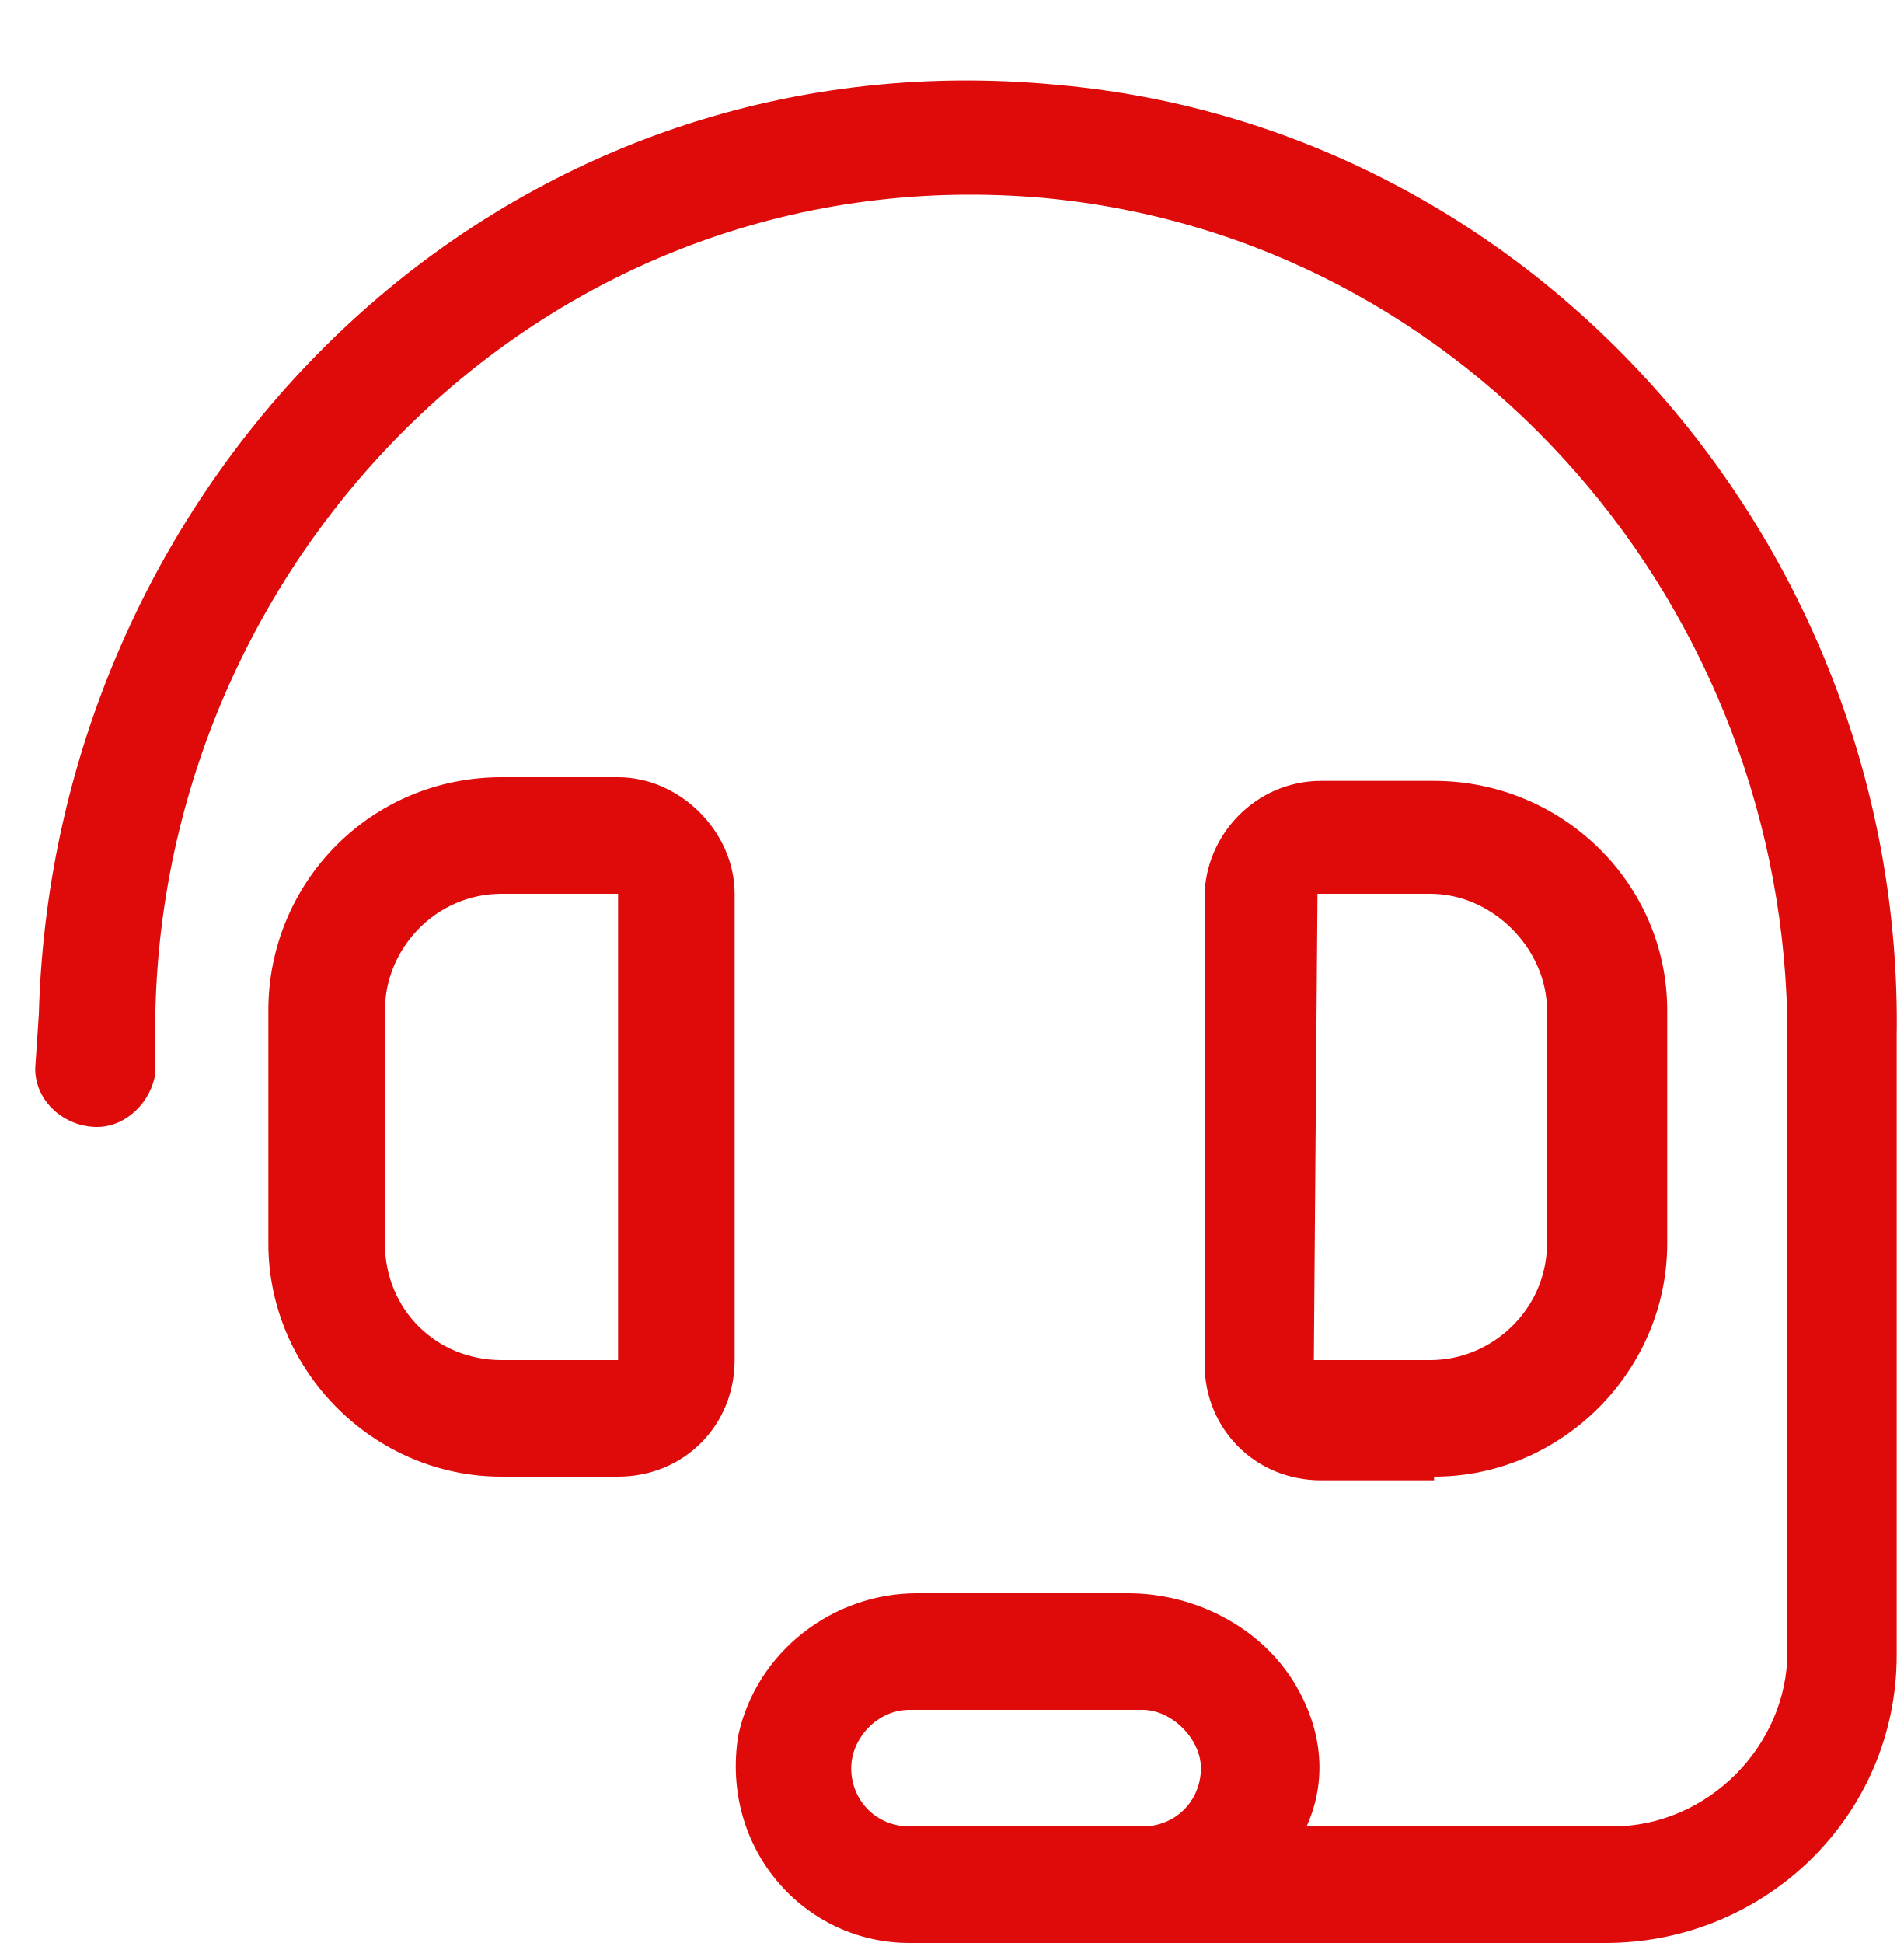
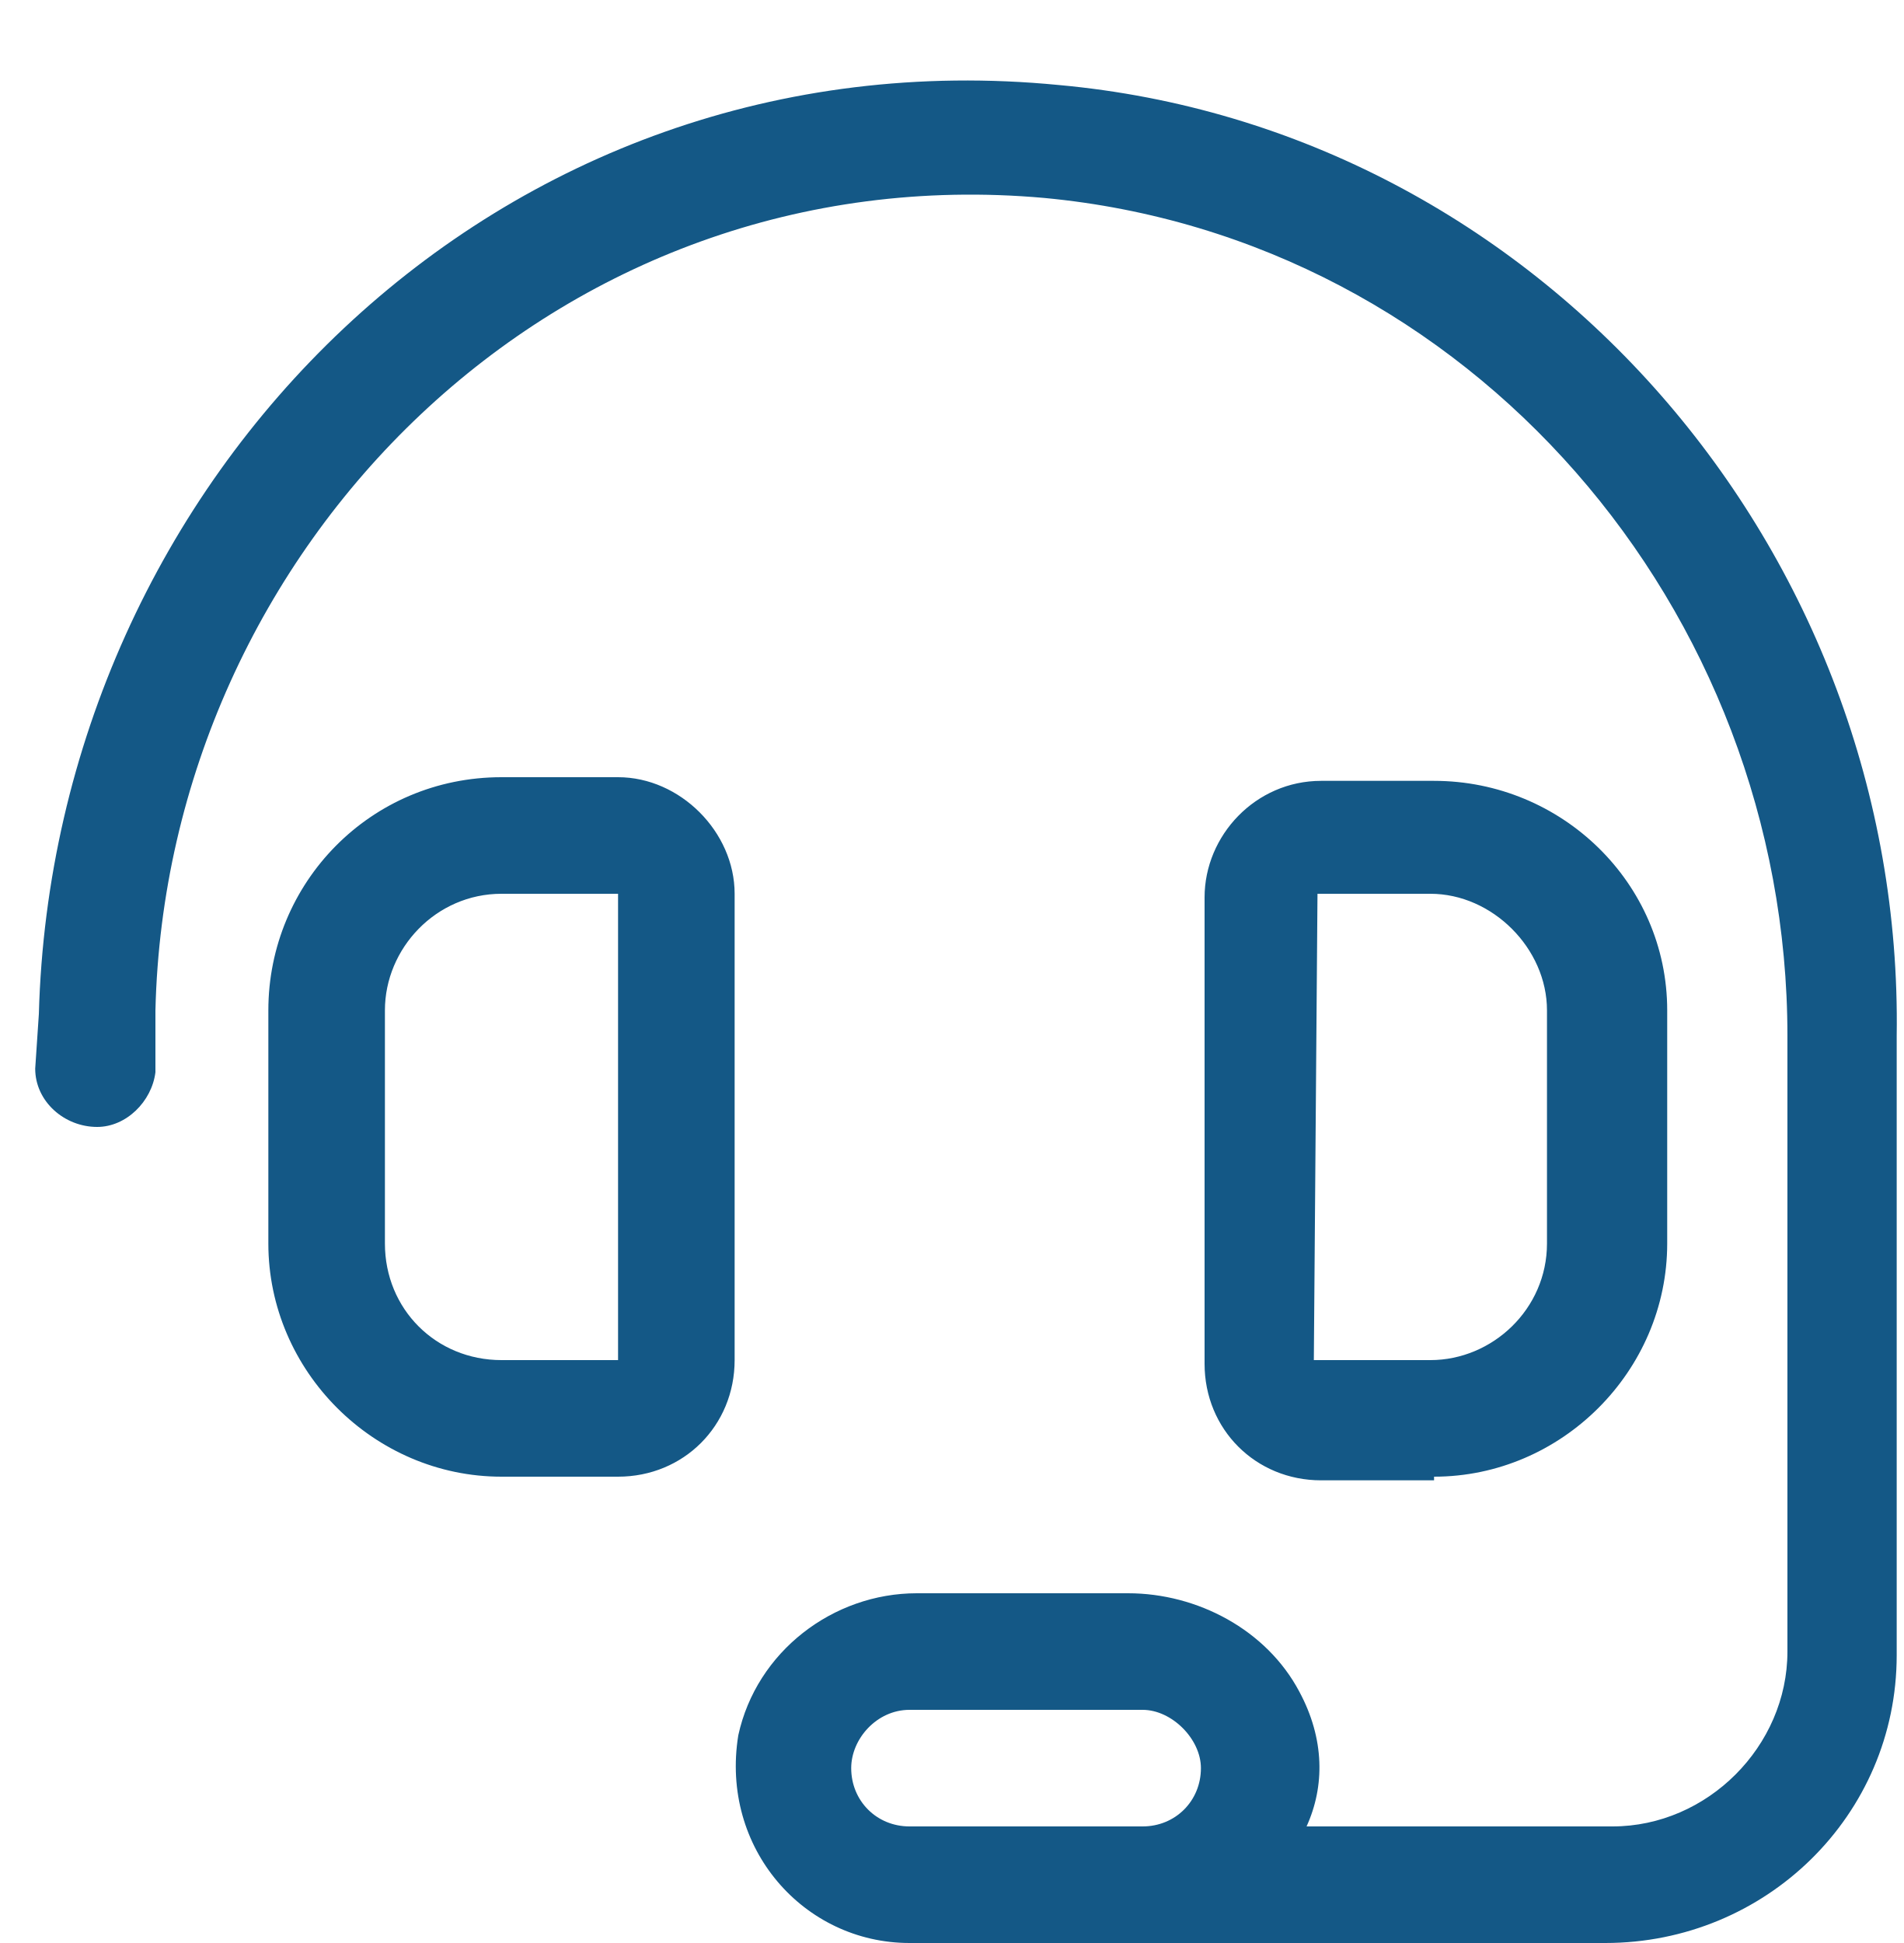
<svg xmlns="http://www.w3.org/2000/svg" width="49" height="50" viewBox="0 0 49 50" fill="none">
-   <path d="M18.906 23C18.906 21.406 17.5 20 15.906 20H12.906C9.531 20 6.906 22.719 6.906 26V32C6.906 35.281 9.625 38 12.906 38H15.906C17.594 38 18.906 36.688 18.906 35V23ZM15.906 35H12.906C11.219 35 9.906 33.688 9.906 32V26C9.906 24.406 11.219 23 12.906 23H15.906V35ZM36.906 38C40.188 38 42.906 35.281 42.906 32V26C42.906 22.719 40.188 20.094 36.906 20.094H34C32.312 20.094 31 21.5 31 23.094V35.094C31 36.781 32.312 38.094 34 38.094H36.906V38ZM33.906 23H36.812C38.406 23 39.812 24.406 39.812 26V32C39.812 33.688 38.406 35 36.812 35H33.812L33.906 23ZM27.25 2.188C12.812 0.781 1.375 12.312 1 26.094L0.906 27.5C0.906 28.344 1.656 29 2.5 29C3.25 29 3.906 28.344 4 27.594V26C4.281 14.094 14.312 3.969 26.875 5.094C37.844 6.125 46 15.688 46 26.656V42.5C46 44.938 43.938 47 41.5 47H33.625C34.094 45.969 34.094 44.75 33.438 43.531C32.594 41.938 30.812 41 29.031 41H23.594C21.438 41 19.469 42.5 19 44.656C18.531 47.562 20.688 50 23.406 50H41.312C45.438 50 48.812 46.719 48.812 42.594V26.656C49 14.188 39.625 3.312 27.25 2.188ZM29.406 47H23.406C22.562 47 21.906 46.344 21.906 45.5C21.906 44.75 22.562 44 23.406 44H29.406C30.156 44 30.906 44.75 30.906 45.5C30.906 46.344 30.25 47 29.406 47Z" fill="#DF0A0A" />
+   <path d="M18.906 23C18.906 21.406 17.5 20 15.906 20H12.906C9.531 20 6.906 22.719 6.906 26V32C6.906 35.281 9.625 38 12.906 38H15.906C17.594 38 18.906 36.688 18.906 35V23ZM15.906 35H12.906C11.219 35 9.906 33.688 9.906 32V26C9.906 24.406 11.219 23 12.906 23H15.906V35ZM36.906 38C40.188 38 42.906 35.281 42.906 32V26C42.906 22.719 40.188 20.094 36.906 20.094H34C32.312 20.094 31 21.5 31 23.094V35.094C31 36.781 32.312 38.094 34 38.094H36.906V38ZM33.906 23H36.812C38.406 23 39.812 24.406 39.812 26V32C39.812 33.688 38.406 35 36.812 35H33.812L33.906 23ZM27.25 2.188C12.812 0.781 1.375 12.312 1 26.094L0.906 27.5C0.906 28.344 1.656 29 2.5 29C3.25 29 3.906 28.344 4 27.594V26C4.281 14.094 14.312 3.969 26.875 5.094C37.844 6.125 46 15.688 46 26.656V42.5C46 44.938 43.938 47 41.5 47H33.625C34.094 45.969 34.094 44.75 33.438 43.531C32.594 41.938 30.812 41 29.031 41H23.594C21.438 41 19.469 42.5 19 44.656C18.531 47.562 20.688 50 23.406 50H41.312C45.438 50 48.812 46.719 48.812 42.594V26.656C49 14.188 39.625 3.312 27.25 2.188ZM29.406 47H23.406C22.562 47 21.906 46.344 21.906 45.5C21.906 44.75 22.562 44 23.406 44H29.406C30.156 44 30.906 44.75 30.906 45.5C30.906 46.344 30.25 47 29.406 47Z" fill="#145886" />
</svg>
